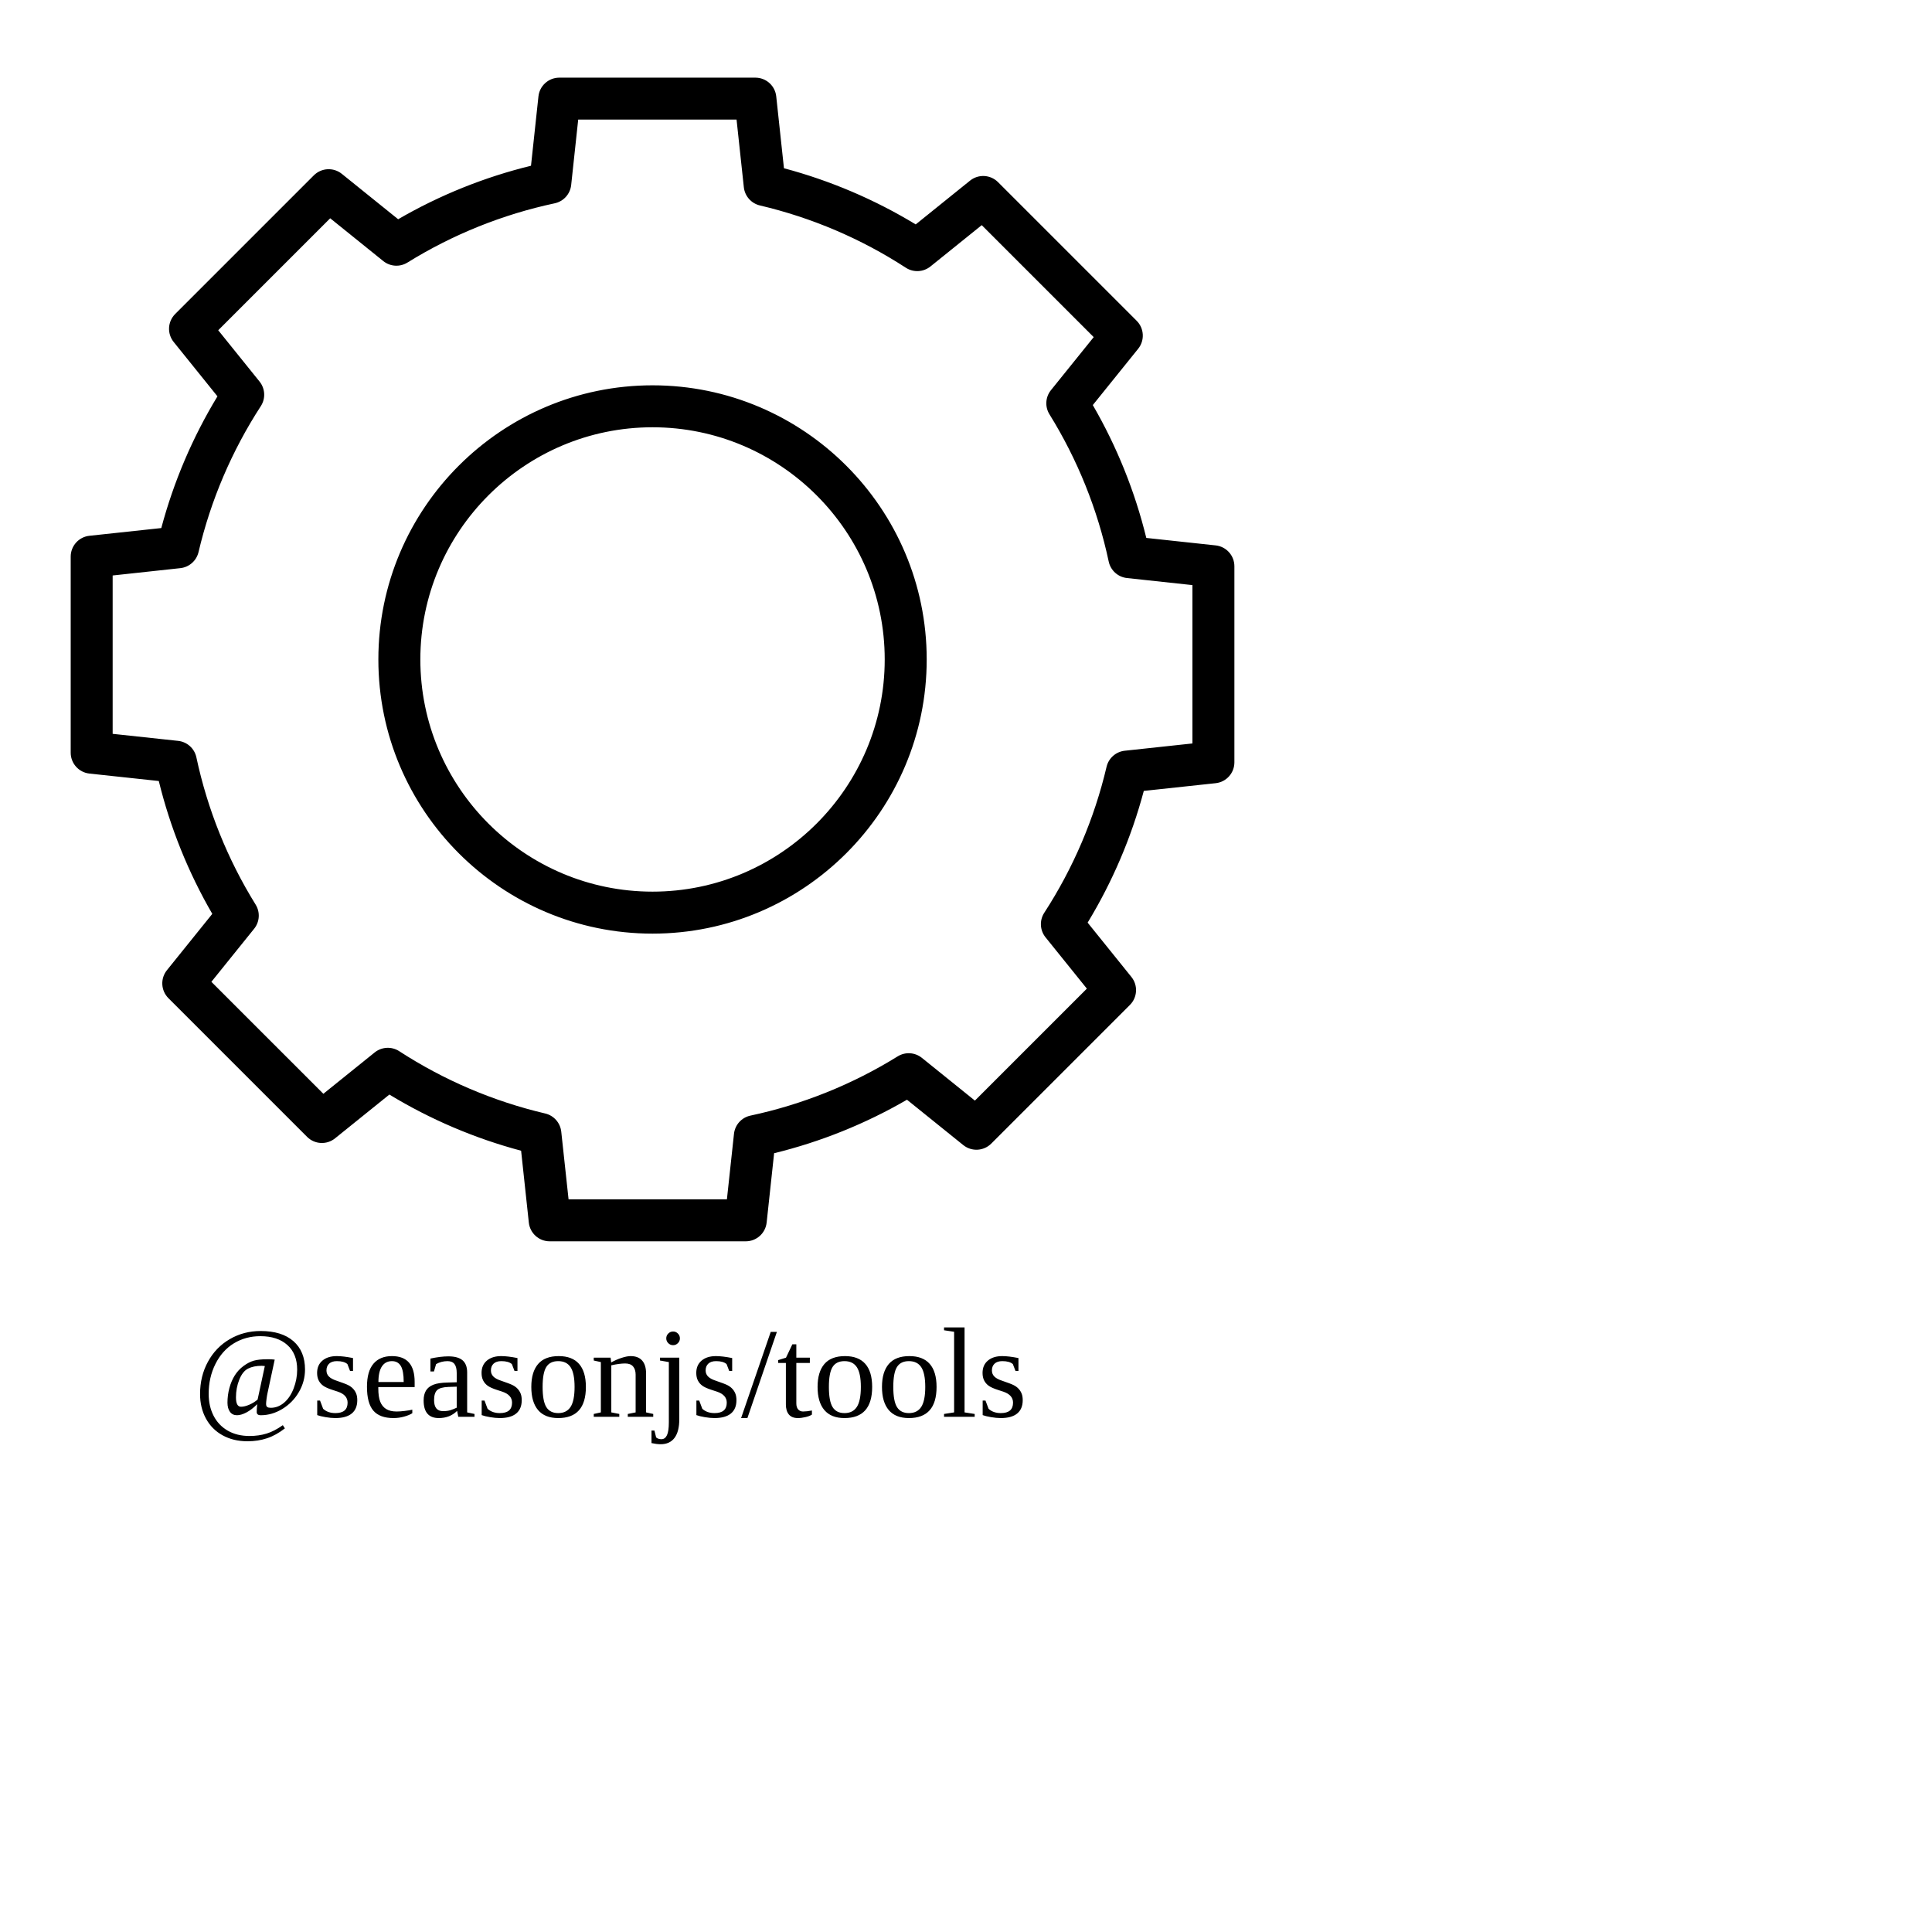
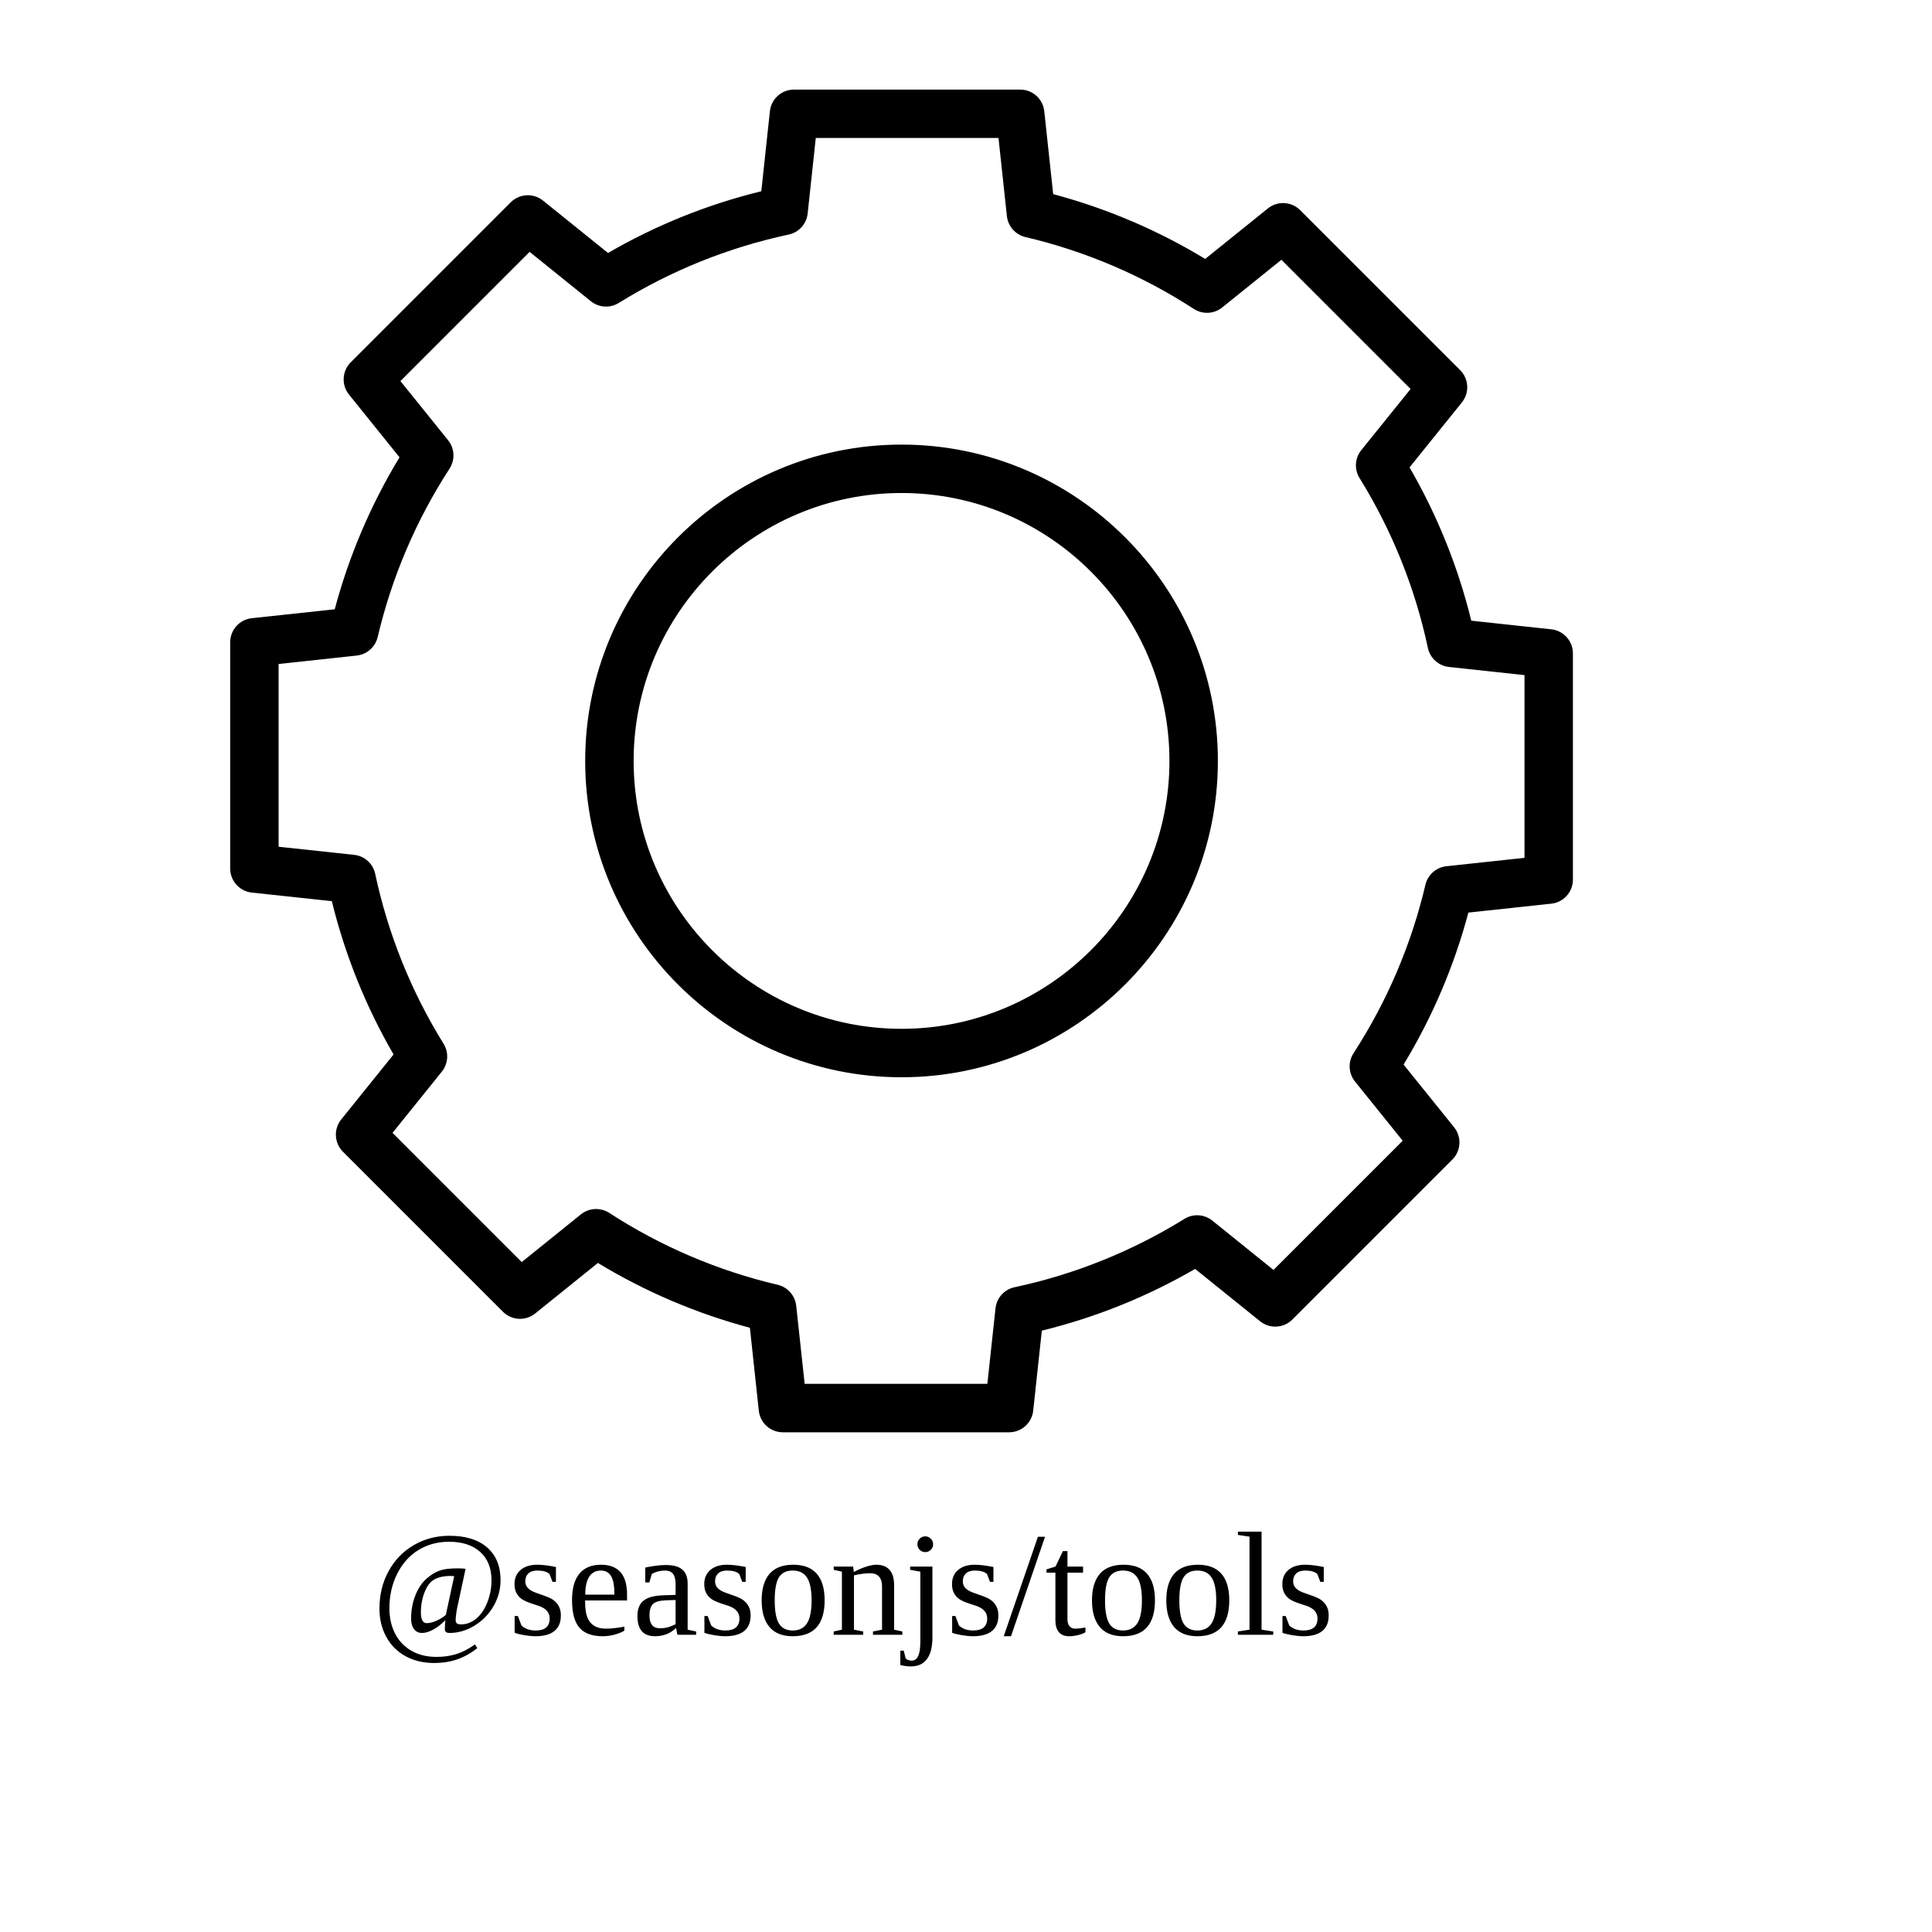
- <svg xmlns="http://www.w3.org/2000/svg" t="1618282578107" class="icon" viewBox="0 0 1500 1500" version="1.1" p-id="2184" width="200" height="200">
+ <svg xmlns="http://www.w3.org/2000/svg" t="1618282578107" class="icon" viewBox="0 0 1100 1300" version="1.1" p-id="2184" width="200" height="200">
  <defs>
    <style type="text/css">
</style>
  </defs>
  <path d="M579.008 963.755h-152.235a16.277 16.277 0 0 1-16.192-14.549l-5.995-55.787a391.509 391.509 0 0 1-102.272-43.605l-42.176 33.984a16.235 16.235 0 0 1-21.739-1.173L130.773 774.997a16.299 16.299 0 0 1-1.173-21.739l35.221-43.733a391.061 391.061 0 0 1-41.536-103.147l-53.845-5.781a16.299 16.299 0 0 1-14.549-16.192v-152.235c0-8.32 6.272-15.317 14.549-16.192l55.787-5.995a392.235 392.235 0 0 1 43.605-102.272l-33.984-42.197a16.277 16.277 0 0 1 1.173-21.739l107.627-107.627a16.299 16.299 0 0 1 21.739-1.173l43.733 35.243a390.187 390.187 0 0 1 103.147-41.536l5.781-53.845a16.299 16.299 0 0 1 16.192-14.549h152.235c8.32 0 15.317 6.272 16.192 14.549l5.995 55.787a391.957 391.957 0 0 1 102.293 43.605l42.176-33.984a16.277 16.277 0 0 1 21.739 1.173l107.627 107.627a16.299 16.299 0 0 1 1.173 21.739l-35.221 43.712a391.637 391.637 0 0 1 41.536 103.147l53.845 5.803a16.299 16.299 0 0 1 14.549 16.192v152.235c0 8.32-6.272 15.317-14.549 16.192l-55.787 5.995a391.211 391.211 0 0 1-43.605 102.272l33.984 42.176a16.277 16.277 0 0 1-1.173 21.739l-107.627 107.627a16.277 16.277 0 0 1-21.739 1.173l-43.712-35.221a390.784 390.784 0 0 1-103.147 41.536l-5.803 53.845a16.32 16.32 0 0 1-16.213 14.549z m-137.579-32.597h122.944l5.483-50.816a16.256 16.256 0 0 1 12.8-14.187 359.168 359.168 0 0 0 114.304-45.995 16.277 16.277 0 0 1 18.795 1.173l41.152 33.173 86.933-86.933-32.085-39.829a16.299 16.299 0 0 1-0.981-19.093 359.467 359.467 0 0 0 48.363-113.323 16.32 16.32 0 0 1 14.123-12.459l52.544-5.653v-122.944l-50.816-5.483a16.277 16.277 0 0 1-14.187-12.8 359.253 359.253 0 0 0-45.995-114.304 16.256 16.256 0 0 1 1.173-18.795l33.173-41.152-86.933-86.933-39.829 32.085a16.299 16.299 0 0 1-19.093 0.981 358.485 358.485 0 0 0-113.323-48.363 16.32 16.32 0 0 1-12.459-14.123l-5.653-52.544h-122.944l-5.461 50.816a16.277 16.277 0 0 1-12.8 14.187 359.253 359.253 0 0 0-114.304 45.995 16.256 16.256 0 0 1-18.816-1.173l-41.173-33.195-86.933 86.933 32.085 39.829a16.299 16.299 0 0 1 0.981 19.093 359.467 359.467 0 0 0-48.363 113.323 16.32 16.32 0 0 1-14.123 12.459l-52.544 5.696v122.944l50.816 5.461a16.256 16.256 0 0 1 14.187 12.8 358.869 358.869 0 0 0 45.995 114.304 16.256 16.256 0 0 1-1.173 18.795l-33.173 41.173 86.933 86.933 39.829-32.085a16.299 16.299 0 0 1 19.093-0.981 358.891 358.891 0 0 0 113.323 48.363c6.72 1.579 11.712 7.253 12.459 14.123l5.675 52.523z m65.195-206.293c-117.376 0-212.864-95.488-212.864-212.864 0-117.355 95.488-212.843 212.864-212.843 117.355 0 212.864 95.488 212.864 212.843 0 117.376-95.488 212.864-212.864 212.864z m0-393.131c-99.413 0-180.267 80.875-180.267 180.267 0 99.413 80.875 180.267 180.267 180.267 99.392 0 180.267-80.875 180.267-180.267 0-99.392-80.875-180.267-180.267-180.267z" p-id="2185">
</path>
  <text x="150" y="1100" fill="bleak" font-size="100">@seasonjs/tools</text>
</svg>
